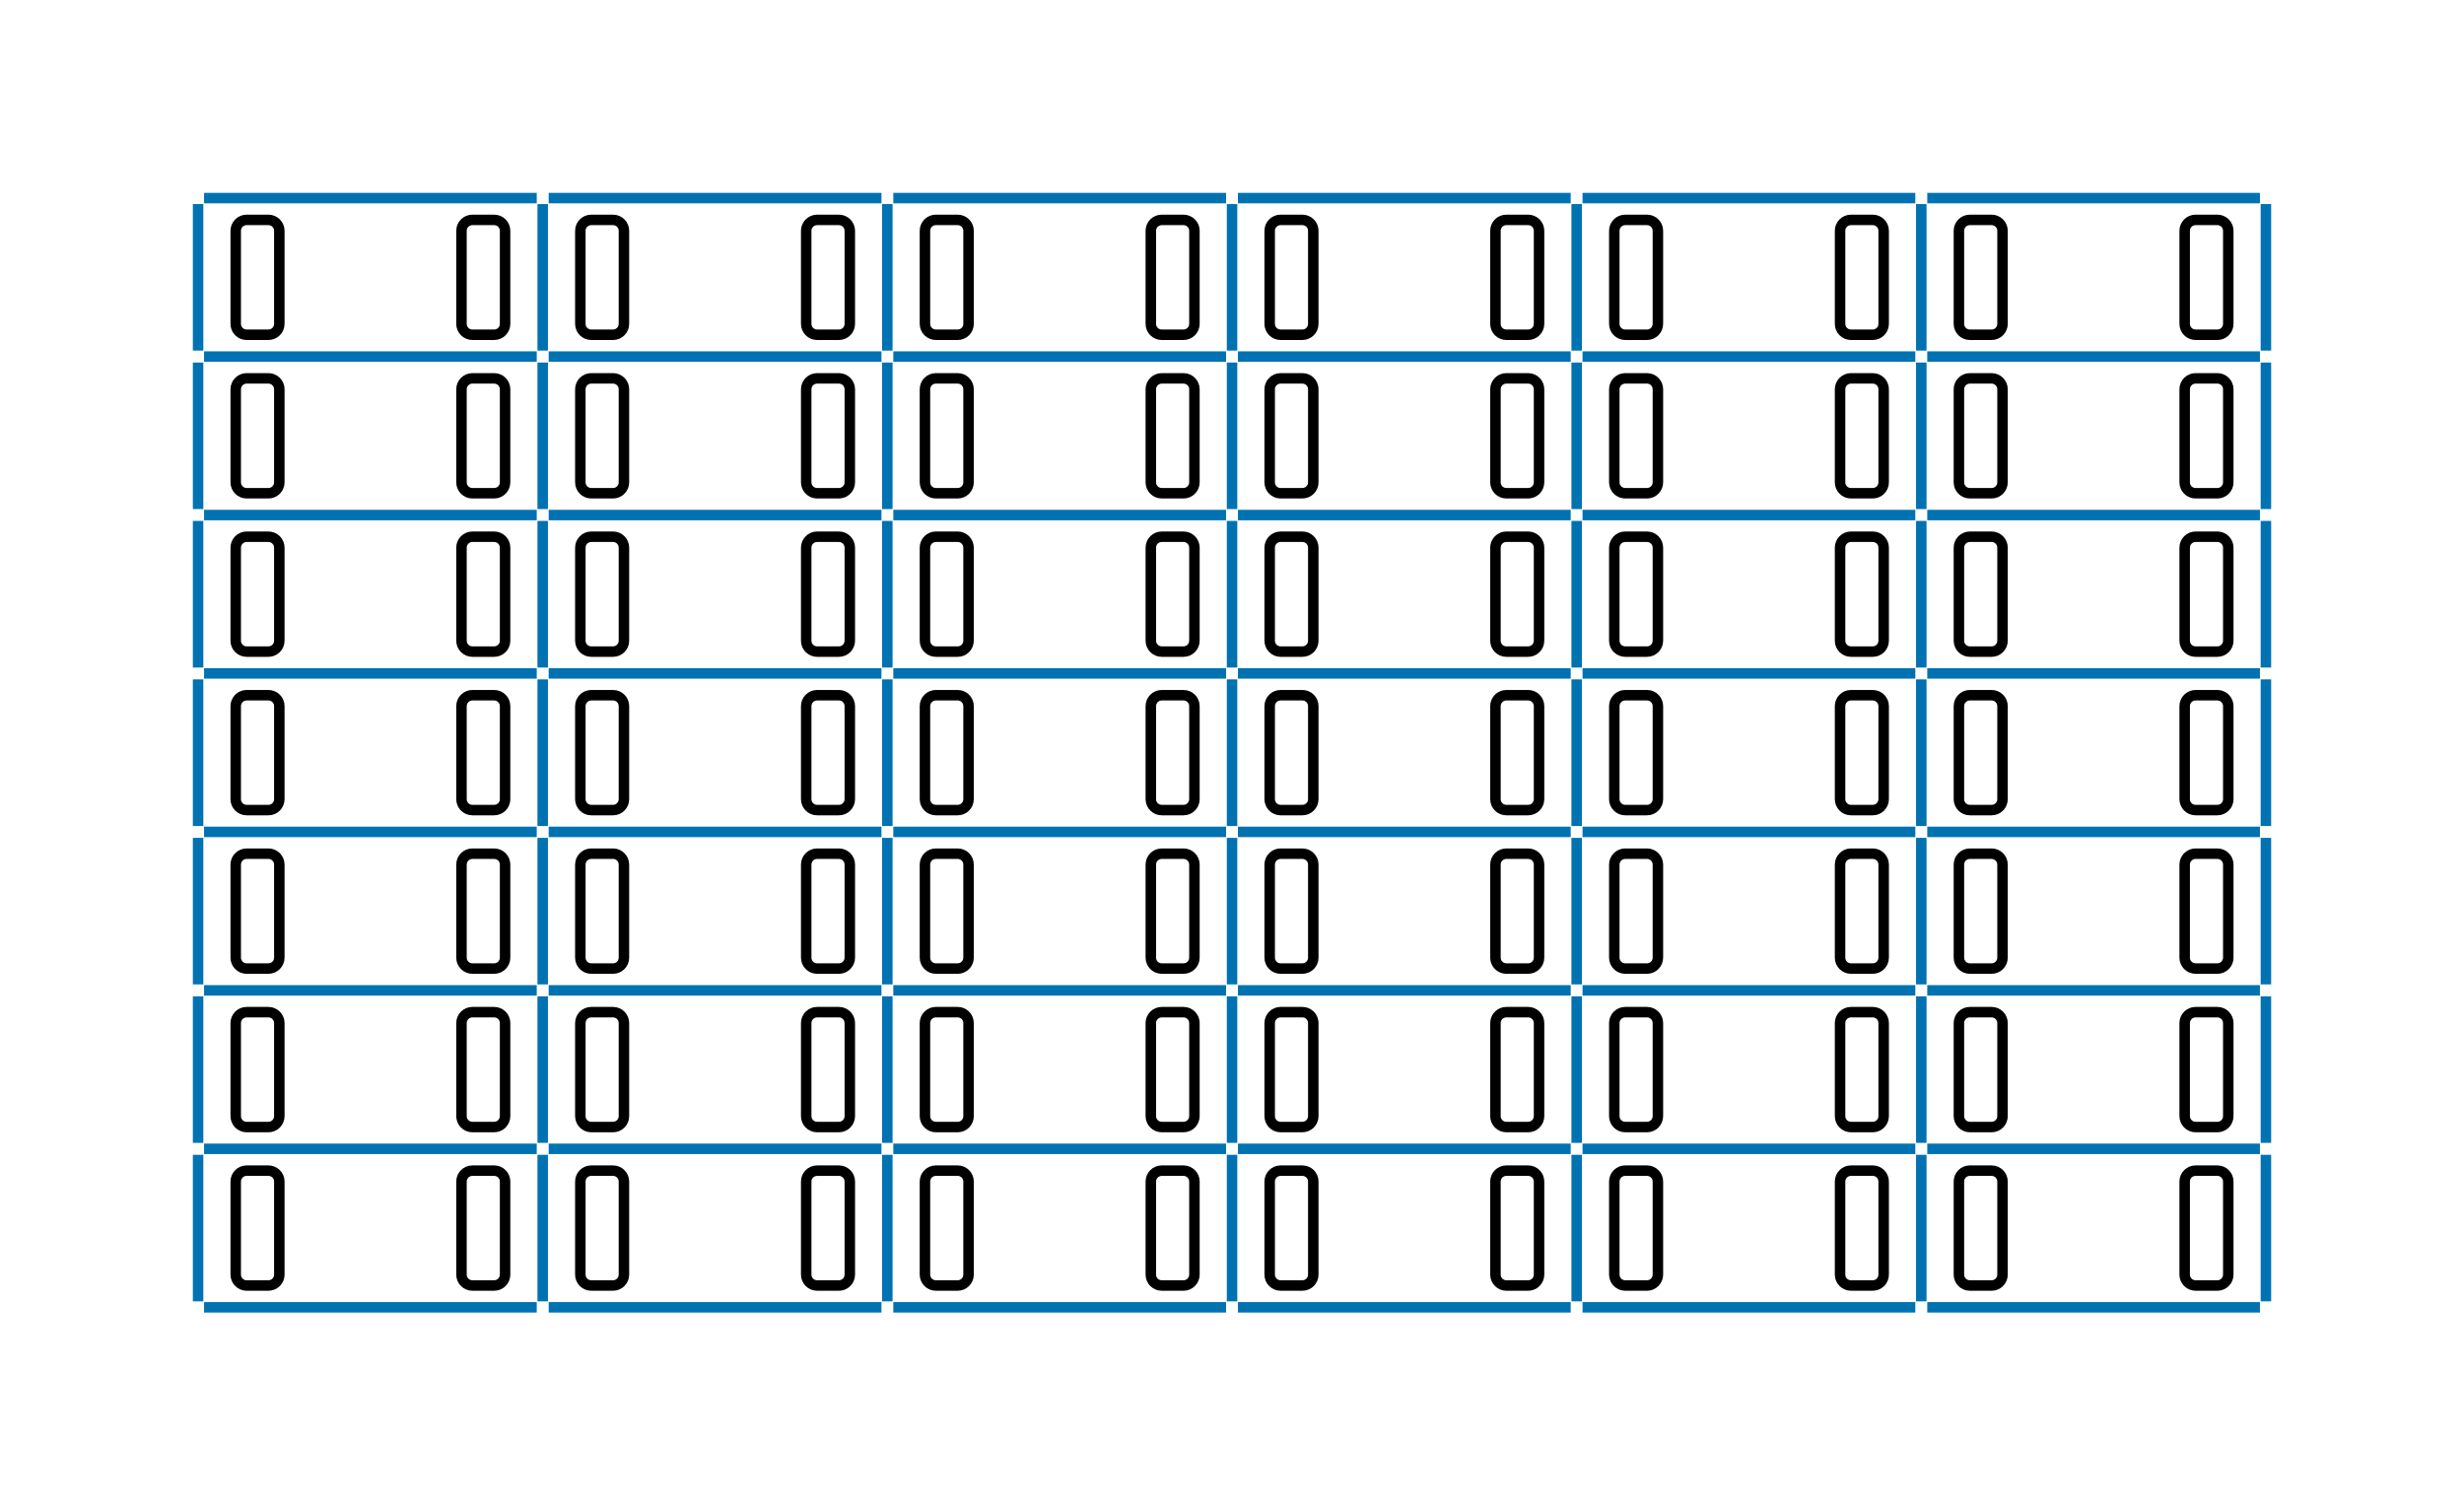
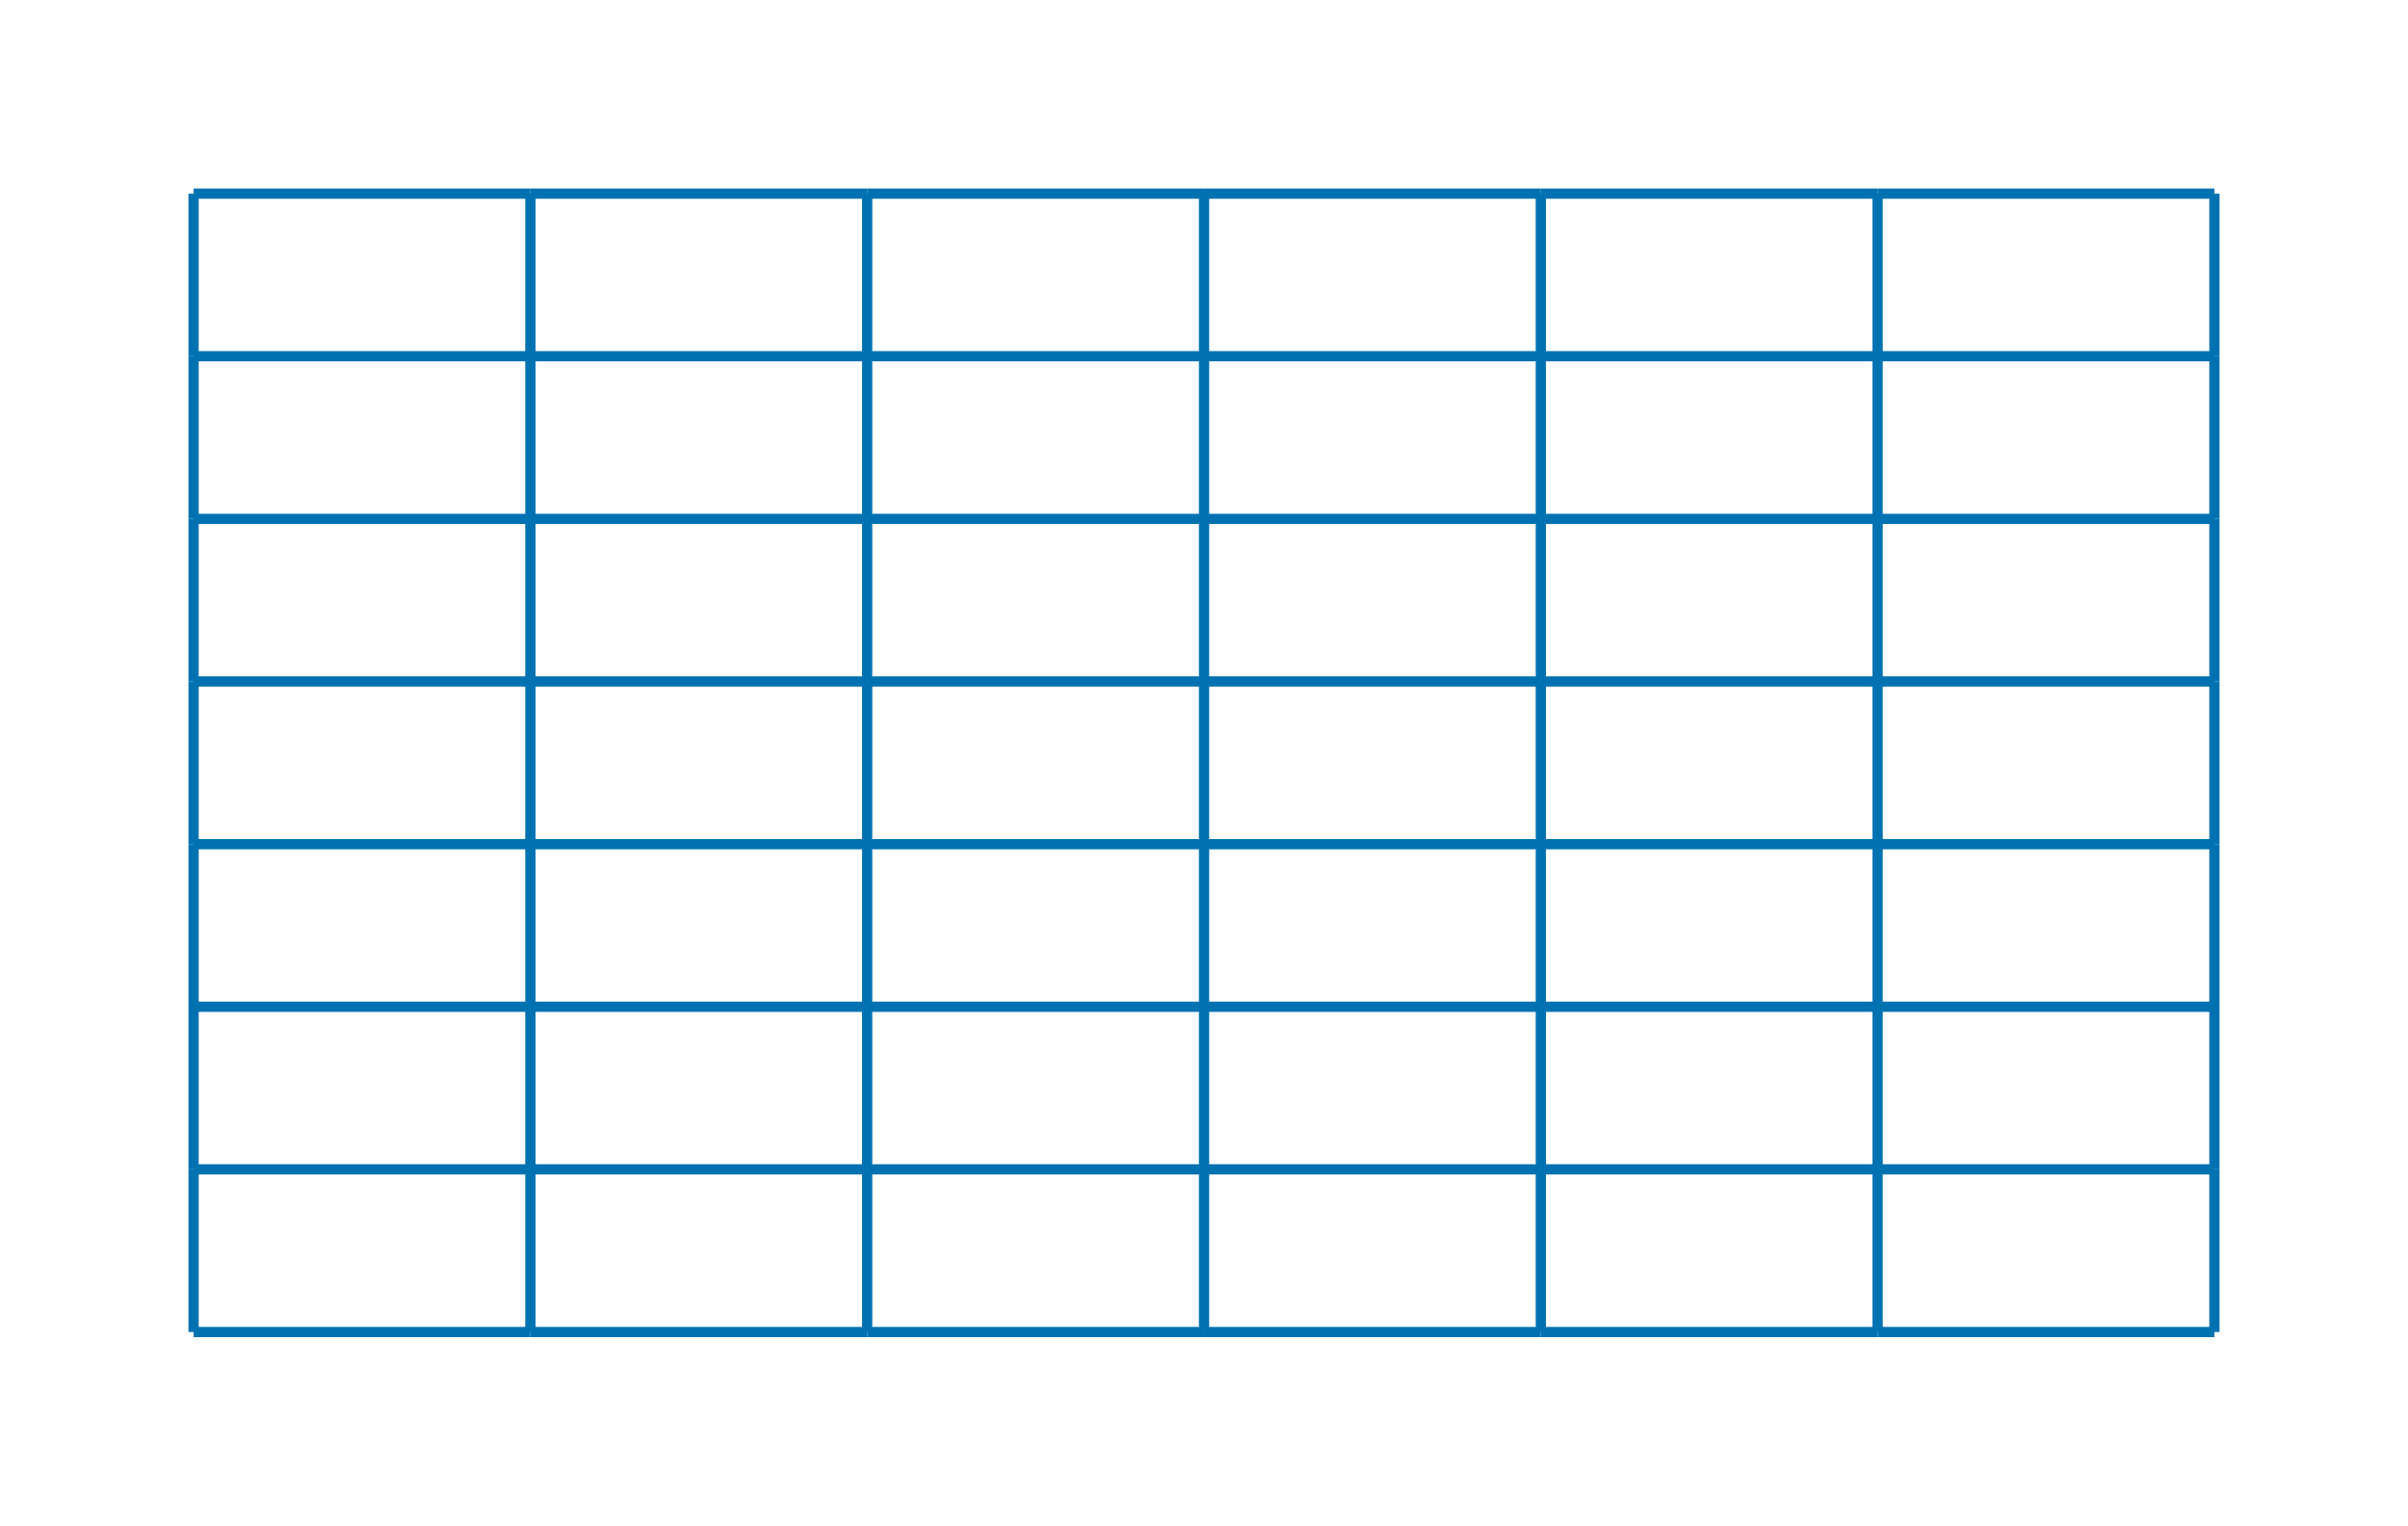
- <svg xmlns="http://www.w3.org/2000/svg" viewbox="0 0 235.09 143.62" width="235.09" height="143.62">
+ <svg xmlns="http://www.w3.org/2000/svg" viewbox="0 0 235.09 148.91" width="235.09" height="148.91">
  <g transform="translate(18.90, 18.90)">
-     <line x1="0.57" y1="0.00" x2="32.31" y2="0.00" stroke="#0072B2" />
-     <line x1="33.45" y1="0.00" x2="65.20" y2="0.00" stroke="#0072B2" />
-     <line x1="66.33" y1="0.00" x2="98.08" y2="0.00" stroke="#0072B2" />
-     <line x1="99.21" y1="0.00" x2="130.96" y2="0.00" stroke="#0072B2" />
-     <line x1="132.09" y1="0.00" x2="163.84" y2="0.00" stroke="#0072B2" />
-     <line x1="164.98" y1="0.00" x2="196.72" y2="0.00" stroke="#0072B2" />
-     <line x1="0.57" y1="15.12" x2="32.31" y2="15.12" stroke="#0072B2" />
-     <line x1="33.45" y1="15.12" x2="65.20" y2="15.12" stroke="#0072B2" />
-     <line x1="66.33" y1="15.12" x2="98.08" y2="15.12" stroke="#0072B2" />
-     <line x1="99.21" y1="15.12" x2="130.96" y2="15.12" stroke="#0072B2" />
-     <line x1="132.09" y1="15.12" x2="163.84" y2="15.12" stroke="#0072B2" />
-     <line x1="164.98" y1="15.12" x2="196.72" y2="15.12" stroke="#0072B2" />
-     <line x1="0.57" y1="30.24" x2="32.31" y2="30.24" stroke="#0072B2" />
-     <line x1="33.45" y1="30.24" x2="65.20" y2="30.24" stroke="#0072B2" />
-     <line x1="66.33" y1="30.24" x2="98.08" y2="30.24" stroke="#0072B2" />
-     <line x1="99.21" y1="30.24" x2="130.96" y2="30.24" stroke="#0072B2" />
-     <line x1="132.09" y1="30.24" x2="163.84" y2="30.24" stroke="#0072B2" />
-     <line x1="164.98" y1="30.24" x2="196.72" y2="30.24" stroke="#0072B2" />
-     <line x1="0.57" y1="45.35" x2="32.31" y2="45.35" stroke="#0072B2" />
-     <line x1="33.45" y1="45.35" x2="65.20" y2="45.35" stroke="#0072B2" />
-     <line x1="66.33" y1="45.35" x2="98.08" y2="45.35" stroke="#0072B2" />
-     <line x1="99.21" y1="45.35" x2="130.96" y2="45.35" stroke="#0072B2" />
-     <line x1="132.09" y1="45.35" x2="163.84" y2="45.35" stroke="#0072B2" />
-     <line x1="164.98" y1="45.35" x2="196.72" y2="45.35" stroke="#0072B2" />
-     <line x1="0.57" y1="60.47" x2="32.31" y2="60.47" stroke="#0072B2" />
-     <line x1="33.45" y1="60.47" x2="65.20" y2="60.47" stroke="#0072B2" />
-     <line x1="66.33" y1="60.47" x2="98.08" y2="60.47" stroke="#0072B2" />
-     <line x1="99.21" y1="60.47" x2="130.96" y2="60.47" stroke="#0072B2" />
-     <line x1="132.09" y1="60.47" x2="163.84" y2="60.47" stroke="#0072B2" />
-     <line x1="164.98" y1="60.47" x2="196.72" y2="60.47" stroke="#0072B2" />
-     <line x1="0.57" y1="75.59" x2="32.31" y2="75.59" stroke="#0072B2" />
-     <line x1="33.45" y1="75.59" x2="65.20" y2="75.59" stroke="#0072B2" />
-     <line x1="66.33" y1="75.59" x2="98.08" y2="75.59" stroke="#0072B2" />
-     <line x1="99.21" y1="75.59" x2="130.96" y2="75.59" stroke="#0072B2" />
-     <line x1="132.09" y1="75.59" x2="163.84" y2="75.59" stroke="#0072B2" />
-     <line x1="164.98" y1="75.59" x2="196.72" y2="75.59" stroke="#0072B2" />
-     <line x1="0.57" y1="90.71" x2="32.31" y2="90.71" stroke="#0072B2" />
-     <line x1="33.45" y1="90.71" x2="65.20" y2="90.71" stroke="#0072B2" />
-     <line x1="66.33" y1="90.71" x2="98.08" y2="90.71" stroke="#0072B2" />
-     <line x1="99.21" y1="90.71" x2="130.96" y2="90.71" stroke="#0072B2" />
-     <line x1="132.09" y1="90.71" x2="163.84" y2="90.71" stroke="#0072B2" />
-     <line x1="164.98" y1="90.71" x2="196.72" y2="90.71" stroke="#0072B2" />
-     <line x1="0.57" y1="105.83" x2="32.31" y2="105.83" stroke="#0072B2" />
-     <line x1="33.45" y1="105.83" x2="65.20" y2="105.83" stroke="#0072B2" />
-     <line x1="66.33" y1="105.83" x2="98.08" y2="105.83" stroke="#0072B2" />
-     <line x1="99.21" y1="105.83" x2="130.96" y2="105.83" stroke="#0072B2" />
-     <line x1="132.09" y1="105.83" x2="163.84" y2="105.83" stroke="#0072B2" />
-     <line x1="164.98" y1="105.83" x2="196.72" y2="105.83" stroke="#0072B2" />
-     <line x1="0.00" y1="0.57" x2="0.00" y2="14.55" stroke="#0072B2" />
-     <line x1="32.88" y1="0.57" x2="32.88" y2="14.55" stroke="#0072B2" />
-     <line x1="65.76" y1="0.57" x2="65.76" y2="14.55" stroke="#0072B2" />
-     <line x1="98.65" y1="0.57" x2="98.65" y2="14.55" stroke="#0072B2" />
-     <line x1="131.53" y1="0.57" x2="131.53" y2="14.55" stroke="#0072B2" />
-     <line x1="164.41" y1="0.57" x2="164.41" y2="14.55" stroke="#0072B2" />
-     <line x1="197.29" y1="0.57" x2="197.29" y2="14.55" stroke="#0072B2" />
-     <line x1="0.00" y1="15.69" x2="0.00" y2="29.67" stroke="#0072B2" />
-     <line x1="32.88" y1="15.69" x2="32.88" y2="29.67" stroke="#0072B2" />
-     <line x1="65.76" y1="15.69" x2="65.76" y2="29.67" stroke="#0072B2" />
-     <line x1="98.65" y1="15.69" x2="98.65" y2="29.67" stroke="#0072B2" />
-     <line x1="131.53" y1="15.69" x2="131.53" y2="29.67" stroke="#0072B2" />
-     <line x1="164.41" y1="15.69" x2="164.41" y2="29.67" stroke="#0072B2" />
-     <line x1="197.29" y1="15.69" x2="197.29" y2="29.67" stroke="#0072B2" />
-     <line x1="0.00" y1="30.80" x2="0.00" y2="44.79" stroke="#0072B2" />
-     <line x1="32.88" y1="30.80" x2="32.88" y2="44.79" stroke="#0072B2" />
-     <line x1="65.76" y1="30.80" x2="65.76" y2="44.79" stroke="#0072B2" />
-     <line x1="98.65" y1="30.80" x2="98.65" y2="44.79" stroke="#0072B2" />
-     <line x1="131.53" y1="30.80" x2="131.53" y2="44.79" stroke="#0072B2" />
-     <line x1="164.41" y1="30.80" x2="164.41" y2="44.79" stroke="#0072B2" />
-     <line x1="197.29" y1="30.80" x2="197.29" y2="44.79" stroke="#0072B2" />
-     <line x1="0.00" y1="45.92" x2="0.00" y2="59.91" stroke="#0072B2" />
-     <line x1="32.88" y1="45.92" x2="32.88" y2="59.91" stroke="#0072B2" />
-     <line x1="65.76" y1="45.92" x2="65.76" y2="59.91" stroke="#0072B2" />
-     <line x1="98.65" y1="45.92" x2="98.65" y2="59.91" stroke="#0072B2" />
-     <line x1="131.53" y1="45.92" x2="131.53" y2="59.91" stroke="#0072B2" />
-     <line x1="164.41" y1="45.92" x2="164.41" y2="59.91" stroke="#0072B2" />
-     <line x1="197.29" y1="45.92" x2="197.29" y2="59.91" stroke="#0072B2" />
-     <line x1="0.00" y1="61.04" x2="0.00" y2="75.02" stroke="#0072B2" />
-     <line x1="32.88" y1="61.04" x2="32.88" y2="75.02" stroke="#0072B2" />
-     <line x1="65.76" y1="61.04" x2="65.76" y2="75.02" stroke="#0072B2" />
-     <line x1="98.65" y1="61.04" x2="98.65" y2="75.02" stroke="#0072B2" />
-     <line x1="131.53" y1="61.04" x2="131.53" y2="75.02" stroke="#0072B2" />
-     <line x1="164.41" y1="61.04" x2="164.41" y2="75.02" stroke="#0072B2" />
-     <line x1="197.29" y1="61.04" x2="197.29" y2="75.02" stroke="#0072B2" />
-     <line x1="0.00" y1="76.16" x2="0.00" y2="90.14" stroke="#0072B2" />
-     <line x1="32.88" y1="76.16" x2="32.88" y2="90.14" stroke="#0072B2" />
-     <line x1="65.76" y1="76.16" x2="65.76" y2="90.14" stroke="#0072B2" />
-     <line x1="98.65" y1="76.16" x2="98.65" y2="90.14" stroke="#0072B2" />
-     <line x1="131.53" y1="76.16" x2="131.53" y2="90.14" stroke="#0072B2" />
-     <line x1="164.41" y1="76.16" x2="164.41" y2="90.14" stroke="#0072B2" />
-     <line x1="197.29" y1="76.16" x2="197.29" y2="90.14" stroke="#0072B2" />
-     <line x1="0.00" y1="91.28" x2="0.00" y2="105.26" stroke="#0072B2" />
-     <line x1="32.88" y1="91.28" x2="32.88" y2="105.26" stroke="#0072B2" />
-     <line x1="65.76" y1="91.28" x2="65.76" y2="105.26" stroke="#0072B2" />
-     <line x1="98.65" y1="91.28" x2="98.65" y2="105.26" stroke="#0072B2" />
-     <line x1="131.53" y1="91.28" x2="131.53" y2="105.26" stroke="#0072B2" />
-     <line x1="164.41" y1="91.28" x2="164.41" y2="105.26" stroke="#0072B2" />
-     <line x1="197.29" y1="91.28" x2="197.29" y2="105.26" stroke="#0072B2" />
-     <g>
-       <rect x="3.59" y="2.08" width="4.16" height="10.96" rx="1.04" style="fill: none; stroke: #000" />
-       <rect x="25.13" y="2.08" width="4.16" height="10.96" rx="1.04" style="fill: none; stroke: #000" />
-     </g>
-     <g>
-       <rect x="36.47" y="2.08" width="4.16" height="10.96" rx="1.04" style="fill: none; stroke: #000" />
-       <rect x="58.02" y="2.08" width="4.16" height="10.96" rx="1.04" style="fill: none; stroke: #000" />
-     </g>
-     <g>
-       <rect x="69.35" y="2.08" width="4.16" height="10.96" rx="1.04" style="fill: none; stroke: #000" />
-       <rect x="90.90" y="2.08" width="4.16" height="10.96" rx="1.04" style="fill: none; stroke: #000" />
-     </g>
-     <g>
-       <rect x="102.24" y="2.08" width="4.16" height="10.96" rx="1.04" style="fill: none; stroke: #000" />
-       <rect x="123.78" y="2.08" width="4.16" height="10.96" rx="1.04" style="fill: none; stroke: #000" />
-     </g>
-     <g>
-       <rect x="135.12" y="2.08" width="4.16" height="10.96" rx="1.04" style="fill: none; stroke: #000" />
-       <rect x="156.66" y="2.08" width="4.16" height="10.96" rx="1.04" style="fill: none; stroke: #000" />
-     </g>
-     <g>
-       <rect x="168.00" y="2.08" width="4.16" height="10.96" rx="1.04" style="fill: none; stroke: #000" />
-       <rect x="189.54" y="2.08" width="4.16" height="10.96" rx="1.04" style="fill: none; stroke: #000" />
-     </g>
-     <g>
-       <rect x="3.59" y="17.20" width="4.16" height="10.96" rx="1.04" style="fill: none; stroke: #000" />
-       <rect x="25.13" y="17.20" width="4.16" height="10.96" rx="1.04" style="fill: none; stroke: #000" />
-     </g>
-     <g>
-       <rect x="36.47" y="17.20" width="4.16" height="10.96" rx="1.04" style="fill: none; stroke: #000" />
-       <rect x="58.02" y="17.20" width="4.16" height="10.96" rx="1.04" style="fill: none; stroke: #000" />
-     </g>
-     <g>
-       <rect x="69.35" y="17.20" width="4.16" height="10.96" rx="1.04" style="fill: none; stroke: #000" />
-       <rect x="90.90" y="17.20" width="4.16" height="10.96" rx="1.04" style="fill: none; stroke: #000" />
-     </g>
-     <g>
-       <rect x="102.24" y="17.20" width="4.16" height="10.96" rx="1.04" style="fill: none; stroke: #000" />
-       <rect x="123.78" y="17.20" width="4.16" height="10.96" rx="1.04" style="fill: none; stroke: #000" />
-     </g>
-     <g>
-       <rect x="135.12" y="17.20" width="4.16" height="10.96" rx="1.04" style="fill: none; stroke: #000" />
-       <rect x="156.66" y="17.20" width="4.16" height="10.96" rx="1.04" style="fill: none; stroke: #000" />
-     </g>
-     <g>
-       <rect x="168.00" y="17.20" width="4.16" height="10.96" rx="1.04" style="fill: none; stroke: #000" />
-       <rect x="189.54" y="17.20" width="4.16" height="10.96" rx="1.04" style="fill: none; stroke: #000" />
-     </g>
-     <g>
-       <rect x="3.59" y="32.31" width="4.16" height="10.96" rx="1.04" style="fill: none; stroke: #000" />
-       <rect x="25.13" y="32.31" width="4.16" height="10.96" rx="1.04" style="fill: none; stroke: #000" />
-     </g>
-     <g>
-       <rect x="36.47" y="32.31" width="4.16" height="10.96" rx="1.04" style="fill: none; stroke: #000" />
-       <rect x="58.02" y="32.31" width="4.16" height="10.96" rx="1.04" style="fill: none; stroke: #000" />
-     </g>
-     <g>
-       <rect x="69.35" y="32.31" width="4.16" height="10.96" rx="1.04" style="fill: none; stroke: #000" />
-       <rect x="90.90" y="32.31" width="4.16" height="10.96" rx="1.04" style="fill: none; stroke: #000" />
-     </g>
-     <g>
-       <rect x="102.24" y="32.31" width="4.16" height="10.96" rx="1.04" style="fill: none; stroke: #000" />
-       <rect x="123.78" y="32.31" width="4.16" height="10.96" rx="1.04" style="fill: none; stroke: #000" />
-     </g>
-     <g>
-       <rect x="135.12" y="32.31" width="4.16" height="10.96" rx="1.04" style="fill: none; stroke: #000" />
-       <rect x="156.66" y="32.31" width="4.16" height="10.96" rx="1.04" style="fill: none; stroke: #000" />
-     </g>
-     <g>
-       <rect x="168.00" y="32.31" width="4.16" height="10.96" rx="1.04" style="fill: none; stroke: #000" />
-       <rect x="189.54" y="32.31" width="4.16" height="10.96" rx="1.04" style="fill: none; stroke: #000" />
-     </g>
-     <g>
-       <rect x="3.59" y="47.43" width="4.16" height="10.96" rx="1.04" style="fill: none; stroke: #000" />
-       <rect x="25.13" y="47.43" width="4.16" height="10.96" rx="1.04" style="fill: none; stroke: #000" />
-     </g>
-     <g>
-       <rect x="36.47" y="47.43" width="4.16" height="10.96" rx="1.04" style="fill: none; stroke: #000" />
-       <rect x="58.02" y="47.43" width="4.16" height="10.96" rx="1.04" style="fill: none; stroke: #000" />
-     </g>
-     <g>
-       <rect x="69.35" y="47.43" width="4.16" height="10.96" rx="1.04" style="fill: none; stroke: #000" />
-       <rect x="90.90" y="47.43" width="4.16" height="10.96" rx="1.04" style="fill: none; stroke: #000" />
-     </g>
-     <g>
-       <rect x="102.24" y="47.43" width="4.16" height="10.96" rx="1.04" style="fill: none; stroke: #000" />
-       <rect x="123.78" y="47.43" width="4.16" height="10.96" rx="1.04" style="fill: none; stroke: #000" />
-     </g>
-     <g>
-       <rect x="135.12" y="47.43" width="4.16" height="10.96" rx="1.04" style="fill: none; stroke: #000" />
-       <rect x="156.66" y="47.43" width="4.16" height="10.96" rx="1.04" style="fill: none; stroke: #000" />
-     </g>
-     <g>
-       <rect x="168.00" y="47.43" width="4.16" height="10.96" rx="1.04" style="fill: none; stroke: #000" />
-       <rect x="189.54" y="47.43" width="4.16" height="10.96" rx="1.04" style="fill: none; stroke: #000" />
-     </g>
-     <g>
-       <rect x="3.59" y="62.55" width="4.16" height="10.96" rx="1.04" style="fill: none; stroke: #000" />
-       <rect x="25.13" y="62.55" width="4.16" height="10.96" rx="1.04" style="fill: none; stroke: #000" />
-     </g>
-     <g>
-       <rect x="36.47" y="62.55" width="4.16" height="10.96" rx="1.04" style="fill: none; stroke: #000" />
-       <rect x="58.02" y="62.55" width="4.16" height="10.96" rx="1.04" style="fill: none; stroke: #000" />
-     </g>
-     <g>
-       <rect x="69.35" y="62.55" width="4.16" height="10.96" rx="1.04" style="fill: none; stroke: #000" />
-       <rect x="90.90" y="62.55" width="4.16" height="10.96" rx="1.04" style="fill: none; stroke: #000" />
-     </g>
-     <g>
-       <rect x="102.24" y="62.55" width="4.16" height="10.96" rx="1.04" style="fill: none; stroke: #000" />
-       <rect x="123.78" y="62.55" width="4.16" height="10.96" rx="1.04" style="fill: none; stroke: #000" />
-     </g>
-     <g>
-       <rect x="135.12" y="62.55" width="4.16" height="10.96" rx="1.04" style="fill: none; stroke: #000" />
-       <rect x="156.66" y="62.55" width="4.16" height="10.96" rx="1.04" style="fill: none; stroke: #000" />
-     </g>
-     <g>
-       <rect x="168.00" y="62.55" width="4.16" height="10.96" rx="1.04" style="fill: none; stroke: #000" />
-       <rect x="189.54" y="62.55" width="4.16" height="10.96" rx="1.04" style="fill: none; stroke: #000" />
-     </g>
-     <g>
-       <rect x="3.59" y="77.67" width="4.16" height="10.96" rx="1.04" style="fill: none; stroke: #000" />
-       <rect x="25.13" y="77.67" width="4.16" height="10.96" rx="1.04" style="fill: none; stroke: #000" />
-     </g>
-     <g>
-       <rect x="36.47" y="77.67" width="4.16" height="10.96" rx="1.04" style="fill: none; stroke: #000" />
-       <rect x="58.02" y="77.67" width="4.16" height="10.96" rx="1.04" style="fill: none; stroke: #000" />
-     </g>
-     <g>
-       <rect x="69.35" y="77.67" width="4.16" height="10.96" rx="1.04" style="fill: none; stroke: #000" />
-       <rect x="90.90" y="77.67" width="4.16" height="10.96" rx="1.04" style="fill: none; stroke: #000" />
-     </g>
-     <g>
-       <rect x="102.24" y="77.67" width="4.16" height="10.96" rx="1.04" style="fill: none; stroke: #000" />
-       <rect x="123.78" y="77.67" width="4.16" height="10.96" rx="1.04" style="fill: none; stroke: #000" />
-     </g>
-     <g>
-       <rect x="135.12" y="77.67" width="4.16" height="10.96" rx="1.04" style="fill: none; stroke: #000" />
-       <rect x="156.66" y="77.67" width="4.16" height="10.96" rx="1.04" style="fill: none; stroke: #000" />
-     </g>
-     <g>
-       <rect x="168.00" y="77.67" width="4.16" height="10.96" rx="1.04" style="fill: none; stroke: #000" />
-       <rect x="189.54" y="77.67" width="4.16" height="10.96" rx="1.04" style="fill: none; stroke: #000" />
-     </g>
-     <g>
-       <rect x="3.59" y="92.79" width="4.16" height="10.96" rx="1.04" style="fill: none; stroke: #000" />
-       <rect x="25.13" y="92.79" width="4.16" height="10.96" rx="1.04" style="fill: none; stroke: #000" />
-     </g>
-     <g>
-       <rect x="36.47" y="92.79" width="4.16" height="10.96" rx="1.04" style="fill: none; stroke: #000" />
-       <rect x="58.02" y="92.79" width="4.16" height="10.96" rx="1.04" style="fill: none; stroke: #000" />
-     </g>
-     <g>
-       <rect x="69.35" y="92.79" width="4.16" height="10.96" rx="1.04" style="fill: none; stroke: #000" />
-       <rect x="90.90" y="92.79" width="4.16" height="10.96" rx="1.04" style="fill: none; stroke: #000" />
-     </g>
-     <g>
-       <rect x="102.24" y="92.79" width="4.16" height="10.96" rx="1.04" style="fill: none; stroke: #000" />
-       <rect x="123.78" y="92.79" width="4.16" height="10.96" rx="1.04" style="fill: none; stroke: #000" />
-     </g>
-     <g>
-       <rect x="135.12" y="92.79" width="4.16" height="10.96" rx="1.04" style="fill: none; stroke: #000" />
-       <rect x="156.66" y="92.79" width="4.16" height="10.96" rx="1.04" style="fill: none; stroke: #000" />
-     </g>
-     <g>
-       <rect x="168.00" y="92.79" width="4.16" height="10.96" rx="1.04" style="fill: none; stroke: #000" />
-       <rect x="189.54" y="92.79" width="4.16" height="10.96" rx="1.04" style="fill: none; stroke: #000" />
+     <line x1="0.00" y1="0.00" x2="32.88" y2="0.00" stroke="#0072B2" />
+     <line x1="32.88" y1="0.00" x2="65.76" y2="0.00" stroke="#0072B2" />
+     <line x1="65.76" y1="0.00" x2="98.65" y2="0.00" stroke="#0072B2" />
+     <line x1="98.65" y1="0.00" x2="131.53" y2="0.00" stroke="#0072B2" />
+     <line x1="131.53" y1="0.00" x2="164.41" y2="0.00" stroke="#0072B2" />
+     <line x1="164.41" y1="0.00" x2="197.29" y2="0.00" stroke="#0072B2" />
+     <line x1="0.00" y1="15.87" x2="32.88" y2="15.87" stroke="#0072B2" />
+     <line x1="32.88" y1="15.87" x2="65.76" y2="15.87" stroke="#0072B2" />
+     <line x1="65.76" y1="15.87" x2="98.65" y2="15.87" stroke="#0072B2" />
+     <line x1="98.65" y1="15.87" x2="131.53" y2="15.87" stroke="#0072B2" />
+     <line x1="131.53" y1="15.87" x2="164.41" y2="15.87" stroke="#0072B2" />
+     <line x1="164.41" y1="15.87" x2="197.29" y2="15.87" stroke="#0072B2" />
+     <line x1="0.00" y1="31.75" x2="32.88" y2="31.75" stroke="#0072B2" />
+     <line x1="32.88" y1="31.75" x2="65.76" y2="31.75" stroke="#0072B2" />
+     <line x1="65.76" y1="31.75" x2="98.65" y2="31.75" stroke="#0072B2" />
+     <line x1="98.65" y1="31.75" x2="131.53" y2="31.75" stroke="#0072B2" />
+     <line x1="131.53" y1="31.75" x2="164.41" y2="31.75" stroke="#0072B2" />
+     <line x1="164.41" y1="31.75" x2="197.29" y2="31.75" stroke="#0072B2" />
+     <line x1="0.00" y1="47.62" x2="32.88" y2="47.62" stroke="#0072B2" />
+     <line x1="32.88" y1="47.62" x2="65.76" y2="47.62" stroke="#0072B2" />
+     <line x1="65.76" y1="47.62" x2="98.65" y2="47.62" stroke="#0072B2" />
+     <line x1="98.65" y1="47.62" x2="131.53" y2="47.62" stroke="#0072B2" />
+     <line x1="131.53" y1="47.62" x2="164.41" y2="47.62" stroke="#0072B2" />
+     <line x1="164.41" y1="47.62" x2="197.29" y2="47.62" stroke="#0072B2" />
+     <line x1="0.00" y1="63.50" x2="32.88" y2="63.50" stroke="#0072B2" />
+     <line x1="32.88" y1="63.50" x2="65.76" y2="63.50" stroke="#0072B2" />
+     <line x1="65.76" y1="63.50" x2="98.65" y2="63.50" stroke="#0072B2" />
+     <line x1="98.65" y1="63.50" x2="131.53" y2="63.50" stroke="#0072B2" />
+     <line x1="131.53" y1="63.50" x2="164.41" y2="63.50" stroke="#0072B2" />
+     <line x1="164.41" y1="63.50" x2="197.29" y2="63.50" stroke="#0072B2" />
+     <line x1="0.00" y1="79.37" x2="32.88" y2="79.37" stroke="#0072B2" />
+     <line x1="32.88" y1="79.37" x2="65.76" y2="79.37" stroke="#0072B2" />
+     <line x1="65.76" y1="79.37" x2="98.65" y2="79.37" stroke="#0072B2" />
+     <line x1="98.65" y1="79.37" x2="131.53" y2="79.37" stroke="#0072B2" />
+     <line x1="131.53" y1="79.37" x2="164.41" y2="79.37" stroke="#0072B2" />
+     <line x1="164.41" y1="79.37" x2="197.29" y2="79.37" stroke="#0072B2" />
+     <line x1="0.00" y1="95.24" x2="32.88" y2="95.24" stroke="#0072B2" />
+     <line x1="32.88" y1="95.24" x2="65.76" y2="95.24" stroke="#0072B2" />
+     <line x1="65.76" y1="95.24" x2="98.65" y2="95.24" stroke="#0072B2" />
+     <line x1="98.65" y1="95.24" x2="131.53" y2="95.24" stroke="#0072B2" />
+     <line x1="131.53" y1="95.24" x2="164.41" y2="95.24" stroke="#0072B2" />
+     <line x1="164.41" y1="95.24" x2="197.29" y2="95.24" stroke="#0072B2" />
+     <line x1="0.00" y1="111.12" x2="32.88" y2="111.12" stroke="#0072B2" />
+     <line x1="32.88" y1="111.12" x2="65.76" y2="111.12" stroke="#0072B2" />
+     <line x1="65.76" y1="111.12" x2="98.65" y2="111.12" stroke="#0072B2" />
+     <line x1="98.65" y1="111.12" x2="131.53" y2="111.12" stroke="#0072B2" />
+     <line x1="131.53" y1="111.12" x2="164.41" y2="111.12" stroke="#0072B2" />
+     <line x1="164.41" y1="111.12" x2="197.29" y2="111.12" stroke="#0072B2" />
+     <line x1="0.00" y1="0.00" x2="0.00" y2="15.87" stroke="#0072B2" />
+     <line x1="32.88" y1="0.00" x2="32.88" y2="15.87" stroke="#0072B2" />
+     <line x1="65.76" y1="0.00" x2="65.76" y2="15.87" stroke="#0072B2" />
+     <line x1="98.65" y1="0.00" x2="98.65" y2="15.87" stroke="#0072B2" />
+     <line x1="131.53" y1="0.00" x2="131.53" y2="15.87" stroke="#0072B2" />
+     <line x1="164.41" y1="0.00" x2="164.41" y2="15.87" stroke="#0072B2" />
+     <line x1="197.29" y1="0.00" x2="197.29" y2="15.87" stroke="#0072B2" />
+     <line x1="0.00" y1="15.87" x2="0.00" y2="31.75" stroke="#0072B2" />
+     <line x1="32.88" y1="15.87" x2="32.88" y2="31.75" stroke="#0072B2" />
+     <line x1="65.76" y1="15.87" x2="65.76" y2="31.75" stroke="#0072B2" />
+     <line x1="98.65" y1="15.87" x2="98.65" y2="31.75" stroke="#0072B2" />
+     <line x1="131.53" y1="15.87" x2="131.53" y2="31.75" stroke="#0072B2" />
+     <line x1="164.41" y1="15.87" x2="164.41" y2="31.75" stroke="#0072B2" />
+     <line x1="197.29" y1="15.87" x2="197.29" y2="31.75" stroke="#0072B2" />
+     <line x1="0.00" y1="31.75" x2="0.00" y2="47.62" stroke="#0072B2" />
+     <line x1="32.88" y1="31.75" x2="32.88" y2="47.62" stroke="#0072B2" />
+     <line x1="65.76" y1="31.75" x2="65.76" y2="47.62" stroke="#0072B2" />
+     <line x1="98.65" y1="31.75" x2="98.65" y2="47.62" stroke="#0072B2" />
+     <line x1="131.53" y1="31.75" x2="131.53" y2="47.62" stroke="#0072B2" />
+     <line x1="164.41" y1="31.75" x2="164.41" y2="47.62" stroke="#0072B2" />
+     <line x1="197.29" y1="31.75" x2="197.29" y2="47.62" stroke="#0072B2" />
+     <line x1="0.00" y1="47.62" x2="0.00" y2="63.50" stroke="#0072B2" />
+     <line x1="32.88" y1="47.62" x2="32.88" y2="63.50" stroke="#0072B2" />
+     <line x1="65.76" y1="47.62" x2="65.76" y2="63.50" stroke="#0072B2" />
+     <line x1="98.65" y1="47.62" x2="98.65" y2="63.50" stroke="#0072B2" />
+     <line x1="131.53" y1="47.62" x2="131.53" y2="63.50" stroke="#0072B2" />
+     <line x1="164.41" y1="47.62" x2="164.41" y2="63.50" stroke="#0072B2" />
+     <line x1="197.29" y1="47.62" x2="197.29" y2="63.50" stroke="#0072B2" />
+     <line x1="0.00" y1="63.50" x2="0.00" y2="79.37" stroke="#0072B2" />
+     <line x1="32.88" y1="63.50" x2="32.88" y2="79.37" stroke="#0072B2" />
+     <line x1="65.76" y1="63.50" x2="65.76" y2="79.37" stroke="#0072B2" />
+     <line x1="98.65" y1="63.50" x2="98.65" y2="79.37" stroke="#0072B2" />
+     <line x1="131.53" y1="63.50" x2="131.53" y2="79.37" stroke="#0072B2" />
+     <line x1="164.41" y1="63.50" x2="164.41" y2="79.37" stroke="#0072B2" />
+     <line x1="197.29" y1="63.50" x2="197.29" y2="79.37" stroke="#0072B2" />
+     <line x1="0.00" y1="79.37" x2="0.00" y2="95.24" stroke="#0072B2" />
+     <line x1="32.88" y1="79.37" x2="32.88" y2="95.24" stroke="#0072B2" />
+     <line x1="65.76" y1="79.37" x2="65.76" y2="95.24" stroke="#0072B2" />
+     <line x1="98.65" y1="79.37" x2="98.65" y2="95.24" stroke="#0072B2" />
+     <line x1="131.53" y1="79.37" x2="131.53" y2="95.24" stroke="#0072B2" />
+     <line x1="164.41" y1="79.37" x2="164.41" y2="95.24" stroke="#0072B2" />
+     <line x1="197.29" y1="79.37" x2="197.29" y2="95.24" stroke="#0072B2" />
+     <line x1="0.00" y1="95.24" x2="0.00" y2="111.12" stroke="#0072B2" />
+     <line x1="32.88" y1="95.24" x2="32.88" y2="111.12" stroke="#0072B2" />
+     <line x1="65.76" y1="95.24" x2="65.76" y2="111.12" stroke="#0072B2" />
+     <line x1="98.65" y1="95.24" x2="98.65" y2="111.12" stroke="#0072B2" />
+     <line x1="131.53" y1="95.24" x2="131.53" y2="111.12" stroke="#0072B2" />
+     <line x1="164.41" y1="95.24" x2="164.41" y2="111.12" stroke="#0072B2" />
+     <line x1="197.29" y1="95.24" x2="197.29" y2="111.12" stroke="#0072B2" />
+     <g>
+       <rect x="3.59" y="2.46" width="4.16" height="10.96" rx="1.04" style="fill: none; stroke: #00000" />
+       <rect x="25.13" y="2.46" width="4.16" height="10.96" rx="1.04" style="fill: none; stroke: #00000" />
+     </g>
+     <g>
+       <rect x="36.47" y="2.46" width="4.16" height="10.96" rx="1.04" style="fill: none; stroke: #00000" />
+       <rect x="58.02" y="2.46" width="4.16" height="10.96" rx="1.04" style="fill: none; stroke: #00000" />
+     </g>
+     <g>
+       <rect x="69.35" y="2.46" width="4.16" height="10.96" rx="1.04" style="fill: none; stroke: #00000" />
+       <rect x="90.90" y="2.46" width="4.16" height="10.96" rx="1.04" style="fill: none; stroke: #00000" />
+     </g>
+     <g>
+       <rect x="102.24" y="2.46" width="4.16" height="10.96" rx="1.04" style="fill: none; stroke: #00000" />
+       <rect x="123.78" y="2.46" width="4.16" height="10.96" rx="1.04" style="fill: none; stroke: #00000" />
+     </g>
+     <g>
+       <rect x="135.12" y="2.46" width="4.16" height="10.96" rx="1.04" style="fill: none; stroke: #00000" />
+       <rect x="156.66" y="2.46" width="4.16" height="10.96" rx="1.04" style="fill: none; stroke: #00000" />
+     </g>
+     <g>
+       <rect x="168.00" y="2.46" width="4.16" height="10.96" rx="1.04" style="fill: none; stroke: #00000" />
+       <rect x="189.54" y="2.46" width="4.16" height="10.96" rx="1.04" style="fill: none; stroke: #00000" />
+     </g>
+     <g>
+       <rect x="3.59" y="18.33" width="4.16" height="10.96" rx="1.04" style="fill: none; stroke: #00000" />
+       <rect x="25.13" y="18.33" width="4.16" height="10.96" rx="1.04" style="fill: none; stroke: #00000" />
+     </g>
+     <g>
+       <rect x="36.47" y="18.33" width="4.16" height="10.96" rx="1.04" style="fill: none; stroke: #00000" />
+       <rect x="58.02" y="18.33" width="4.16" height="10.96" rx="1.04" style="fill: none; stroke: #00000" />
+     </g>
+     <g>
+       <rect x="69.35" y="18.33" width="4.16" height="10.96" rx="1.04" style="fill: none; stroke: #00000" />
+       <rect x="90.90" y="18.33" width="4.16" height="10.96" rx="1.04" style="fill: none; stroke: #00000" />
+     </g>
+     <g>
+       <rect x="102.24" y="18.33" width="4.16" height="10.96" rx="1.04" style="fill: none; stroke: #00000" />
+       <rect x="123.78" y="18.33" width="4.16" height="10.96" rx="1.04" style="fill: none; stroke: #00000" />
+     </g>
+     <g>
+       <rect x="135.12" y="18.33" width="4.16" height="10.96" rx="1.04" style="fill: none; stroke: #00000" />
+       <rect x="156.66" y="18.33" width="4.16" height="10.96" rx="1.04" style="fill: none; stroke: #00000" />
+     </g>
+     <g>
+       <rect x="168.00" y="18.33" width="4.16" height="10.96" rx="1.04" style="fill: none; stroke: #00000" />
+       <rect x="189.54" y="18.33" width="4.16" height="10.96" rx="1.04" style="fill: none; stroke: #00000" />
+     </g>
+     <g>
+       <rect x="3.59" y="34.20" width="4.16" height="10.96" rx="1.04" style="fill: none; stroke: #00000" />
+       <rect x="25.13" y="34.20" width="4.16" height="10.96" rx="1.04" style="fill: none; stroke: #00000" />
+     </g>
+     <g>
+       <rect x="36.47" y="34.20" width="4.16" height="10.96" rx="1.04" style="fill: none; stroke: #00000" />
+       <rect x="58.02" y="34.20" width="4.16" height="10.96" rx="1.04" style="fill: none; stroke: #00000" />
+     </g>
+     <g>
+       <rect x="69.35" y="34.20" width="4.16" height="10.96" rx="1.04" style="fill: none; stroke: #00000" />
+       <rect x="90.90" y="34.20" width="4.16" height="10.96" rx="1.04" style="fill: none; stroke: #00000" />
+     </g>
+     <g>
+       <rect x="102.24" y="34.20" width="4.16" height="10.96" rx="1.04" style="fill: none; stroke: #00000" />
+       <rect x="123.78" y="34.20" width="4.16" height="10.96" rx="1.04" style="fill: none; stroke: #00000" />
+     </g>
+     <g>
+       <rect x="135.12" y="34.20" width="4.16" height="10.96" rx="1.04" style="fill: none; stroke: #00000" />
+       <rect x="156.66" y="34.20" width="4.16" height="10.96" rx="1.04" style="fill: none; stroke: #00000" />
+     </g>
+     <g>
+       <rect x="168.00" y="34.20" width="4.16" height="10.96" rx="1.04" style="fill: none; stroke: #00000" />
+       <rect x="189.54" y="34.20" width="4.16" height="10.96" rx="1.04" style="fill: none; stroke: #00000" />
+     </g>
+     <g>
+       <rect x="3.59" y="50.08" width="4.16" height="10.96" rx="1.04" style="fill: none; stroke: #00000" />
+       <rect x="25.13" y="50.08" width="4.16" height="10.96" rx="1.04" style="fill: none; stroke: #00000" />
+     </g>
+     <g>
+       <rect x="36.47" y="50.08" width="4.16" height="10.96" rx="1.04" style="fill: none; stroke: #00000" />
+       <rect x="58.02" y="50.08" width="4.16" height="10.96" rx="1.04" style="fill: none; stroke: #00000" />
+     </g>
+     <g>
+       <rect x="69.35" y="50.08" width="4.16" height="10.96" rx="1.04" style="fill: none; stroke: #00000" />
+       <rect x="90.90" y="50.08" width="4.16" height="10.96" rx="1.04" style="fill: none; stroke: #00000" />
+     </g>
+     <g>
+       <rect x="102.24" y="50.08" width="4.16" height="10.96" rx="1.04" style="fill: none; stroke: #00000" />
+       <rect x="123.78" y="50.08" width="4.16" height="10.96" rx="1.04" style="fill: none; stroke: #00000" />
+     </g>
+     <g>
+       <rect x="135.12" y="50.08" width="4.16" height="10.96" rx="1.04" style="fill: none; stroke: #00000" />
+       <rect x="156.66" y="50.08" width="4.16" height="10.96" rx="1.04" style="fill: none; stroke: #00000" />
+     </g>
+     <g>
+       <rect x="168.00" y="50.08" width="4.16" height="10.96" rx="1.04" style="fill: none; stroke: #00000" />
+       <rect x="189.54" y="50.08" width="4.16" height="10.96" rx="1.04" style="fill: none; stroke: #00000" />
+     </g>
+     <g>
+       <rect x="3.59" y="65.95" width="4.16" height="10.96" rx="1.04" style="fill: none; stroke: #00000" />
+       <rect x="25.13" y="65.95" width="4.16" height="10.96" rx="1.04" style="fill: none; stroke: #00000" />
+     </g>
+     <g>
+       <rect x="36.47" y="65.95" width="4.16" height="10.96" rx="1.04" style="fill: none; stroke: #00000" />
+       <rect x="58.02" y="65.95" width="4.16" height="10.96" rx="1.04" style="fill: none; stroke: #00000" />
+     </g>
+     <g>
+       <rect x="69.35" y="65.95" width="4.16" height="10.96" rx="1.04" style="fill: none; stroke: #00000" />
+       <rect x="90.90" y="65.95" width="4.16" height="10.96" rx="1.04" style="fill: none; stroke: #00000" />
+     </g>
+     <g>
+       <rect x="102.24" y="65.95" width="4.16" height="10.96" rx="1.04" style="fill: none; stroke: #00000" />
+       <rect x="123.78" y="65.95" width="4.16" height="10.96" rx="1.04" style="fill: none; stroke: #00000" />
+     </g>
+     <g>
+       <rect x="135.12" y="65.95" width="4.16" height="10.96" rx="1.04" style="fill: none; stroke: #00000" />
+       <rect x="156.66" y="65.95" width="4.16" height="10.96" rx="1.04" style="fill: none; stroke: #00000" />
+     </g>
+     <g>
+       <rect x="168.00" y="65.95" width="4.16" height="10.96" rx="1.04" style="fill: none; stroke: #00000" />
+       <rect x="189.54" y="65.95" width="4.16" height="10.96" rx="1.04" style="fill: none; stroke: #00000" />
+     </g>
+     <g>
+       <rect x="3.59" y="81.83" width="4.16" height="10.96" rx="1.04" style="fill: none; stroke: #00000" />
+       <rect x="25.13" y="81.83" width="4.16" height="10.96" rx="1.04" style="fill: none; stroke: #00000" />
+     </g>
+     <g>
+       <rect x="36.47" y="81.83" width="4.16" height="10.96" rx="1.04" style="fill: none; stroke: #00000" />
+       <rect x="58.02" y="81.83" width="4.16" height="10.96" rx="1.04" style="fill: none; stroke: #00000" />
+     </g>
+     <g>
+       <rect x="69.35" y="81.83" width="4.16" height="10.96" rx="1.04" style="fill: none; stroke: #00000" />
+       <rect x="90.90" y="81.83" width="4.16" height="10.96" rx="1.04" style="fill: none; stroke: #00000" />
+     </g>
+     <g>
+       <rect x="102.24" y="81.83" width="4.16" height="10.96" rx="1.04" style="fill: none; stroke: #00000" />
+       <rect x="123.78" y="81.83" width="4.16" height="10.96" rx="1.04" style="fill: none; stroke: #00000" />
+     </g>
+     <g>
+       <rect x="135.12" y="81.83" width="4.16" height="10.96" rx="1.04" style="fill: none; stroke: #00000" />
+       <rect x="156.66" y="81.83" width="4.16" height="10.96" rx="1.04" style="fill: none; stroke: #00000" />
+     </g>
+     <g>
+       <rect x="168.00" y="81.83" width="4.16" height="10.96" rx="1.04" style="fill: none; stroke: #00000" />
+       <rect x="189.54" y="81.83" width="4.16" height="10.96" rx="1.04" style="fill: none; stroke: #00000" />
+     </g>
+     <g>
+       <rect x="3.59" y="97.70" width="4.16" height="10.96" rx="1.04" style="fill: none; stroke: #00000" />
+       <rect x="25.13" y="97.70" width="4.16" height="10.96" rx="1.04" style="fill: none; stroke: #00000" />
+     </g>
+     <g>
+       <rect x="36.47" y="97.70" width="4.16" height="10.96" rx="1.04" style="fill: none; stroke: #00000" />
+       <rect x="58.02" y="97.70" width="4.16" height="10.96" rx="1.04" style="fill: none; stroke: #00000" />
+     </g>
+     <g>
+       <rect x="69.35" y="97.70" width="4.16" height="10.96" rx="1.04" style="fill: none; stroke: #00000" />
+       <rect x="90.90" y="97.70" width="4.16" height="10.96" rx="1.04" style="fill: none; stroke: #00000" />
+     </g>
+     <g>
+       <rect x="102.24" y="97.70" width="4.16" height="10.96" rx="1.04" style="fill: none; stroke: #00000" />
+       <rect x="123.78" y="97.70" width="4.16" height="10.96" rx="1.04" style="fill: none; stroke: #00000" />
+     </g>
+     <g>
+       <rect x="135.12" y="97.70" width="4.16" height="10.96" rx="1.04" style="fill: none; stroke: #00000" />
+       <rect x="156.66" y="97.70" width="4.16" height="10.96" rx="1.04" style="fill: none; stroke: #00000" />
+     </g>
+     <g>
+       <rect x="168.00" y="97.70" width="4.16" height="10.96" rx="1.04" style="fill: none; stroke: #00000" />
+       <rect x="189.54" y="97.70" width="4.16" height="10.96" rx="1.04" style="fill: none; stroke: #00000" />
    </g>
  </g>
</svg>
